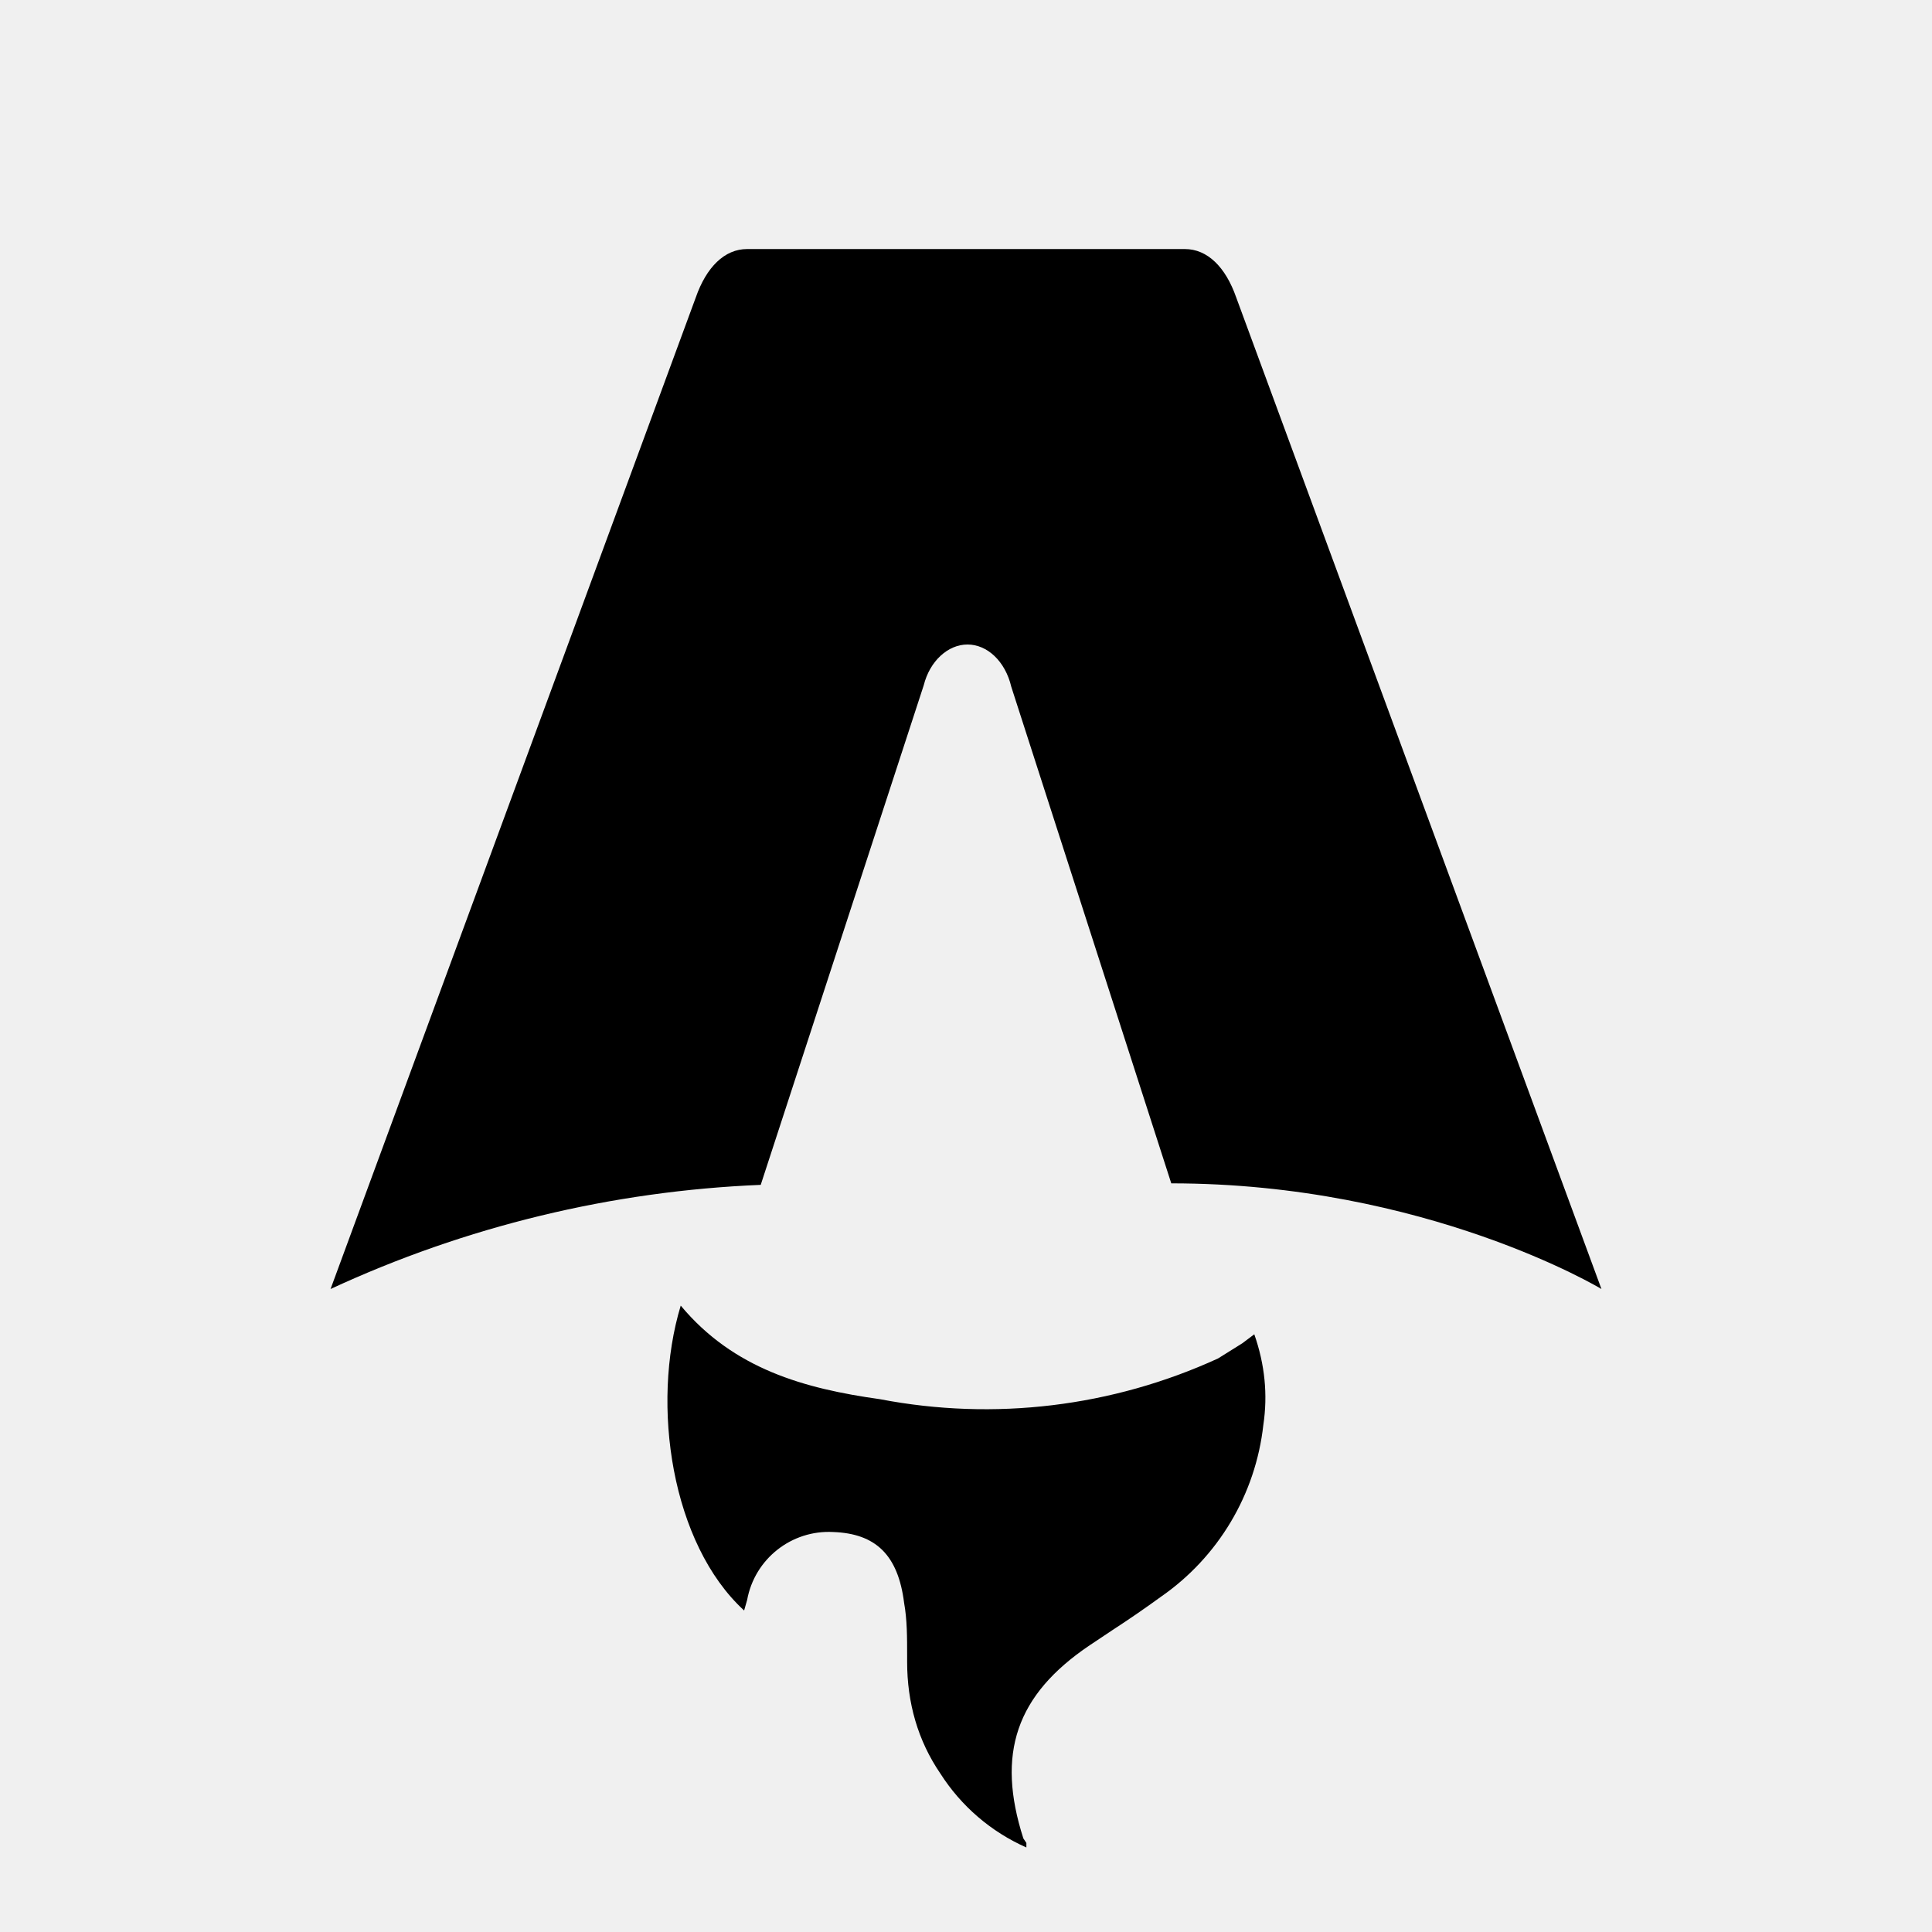
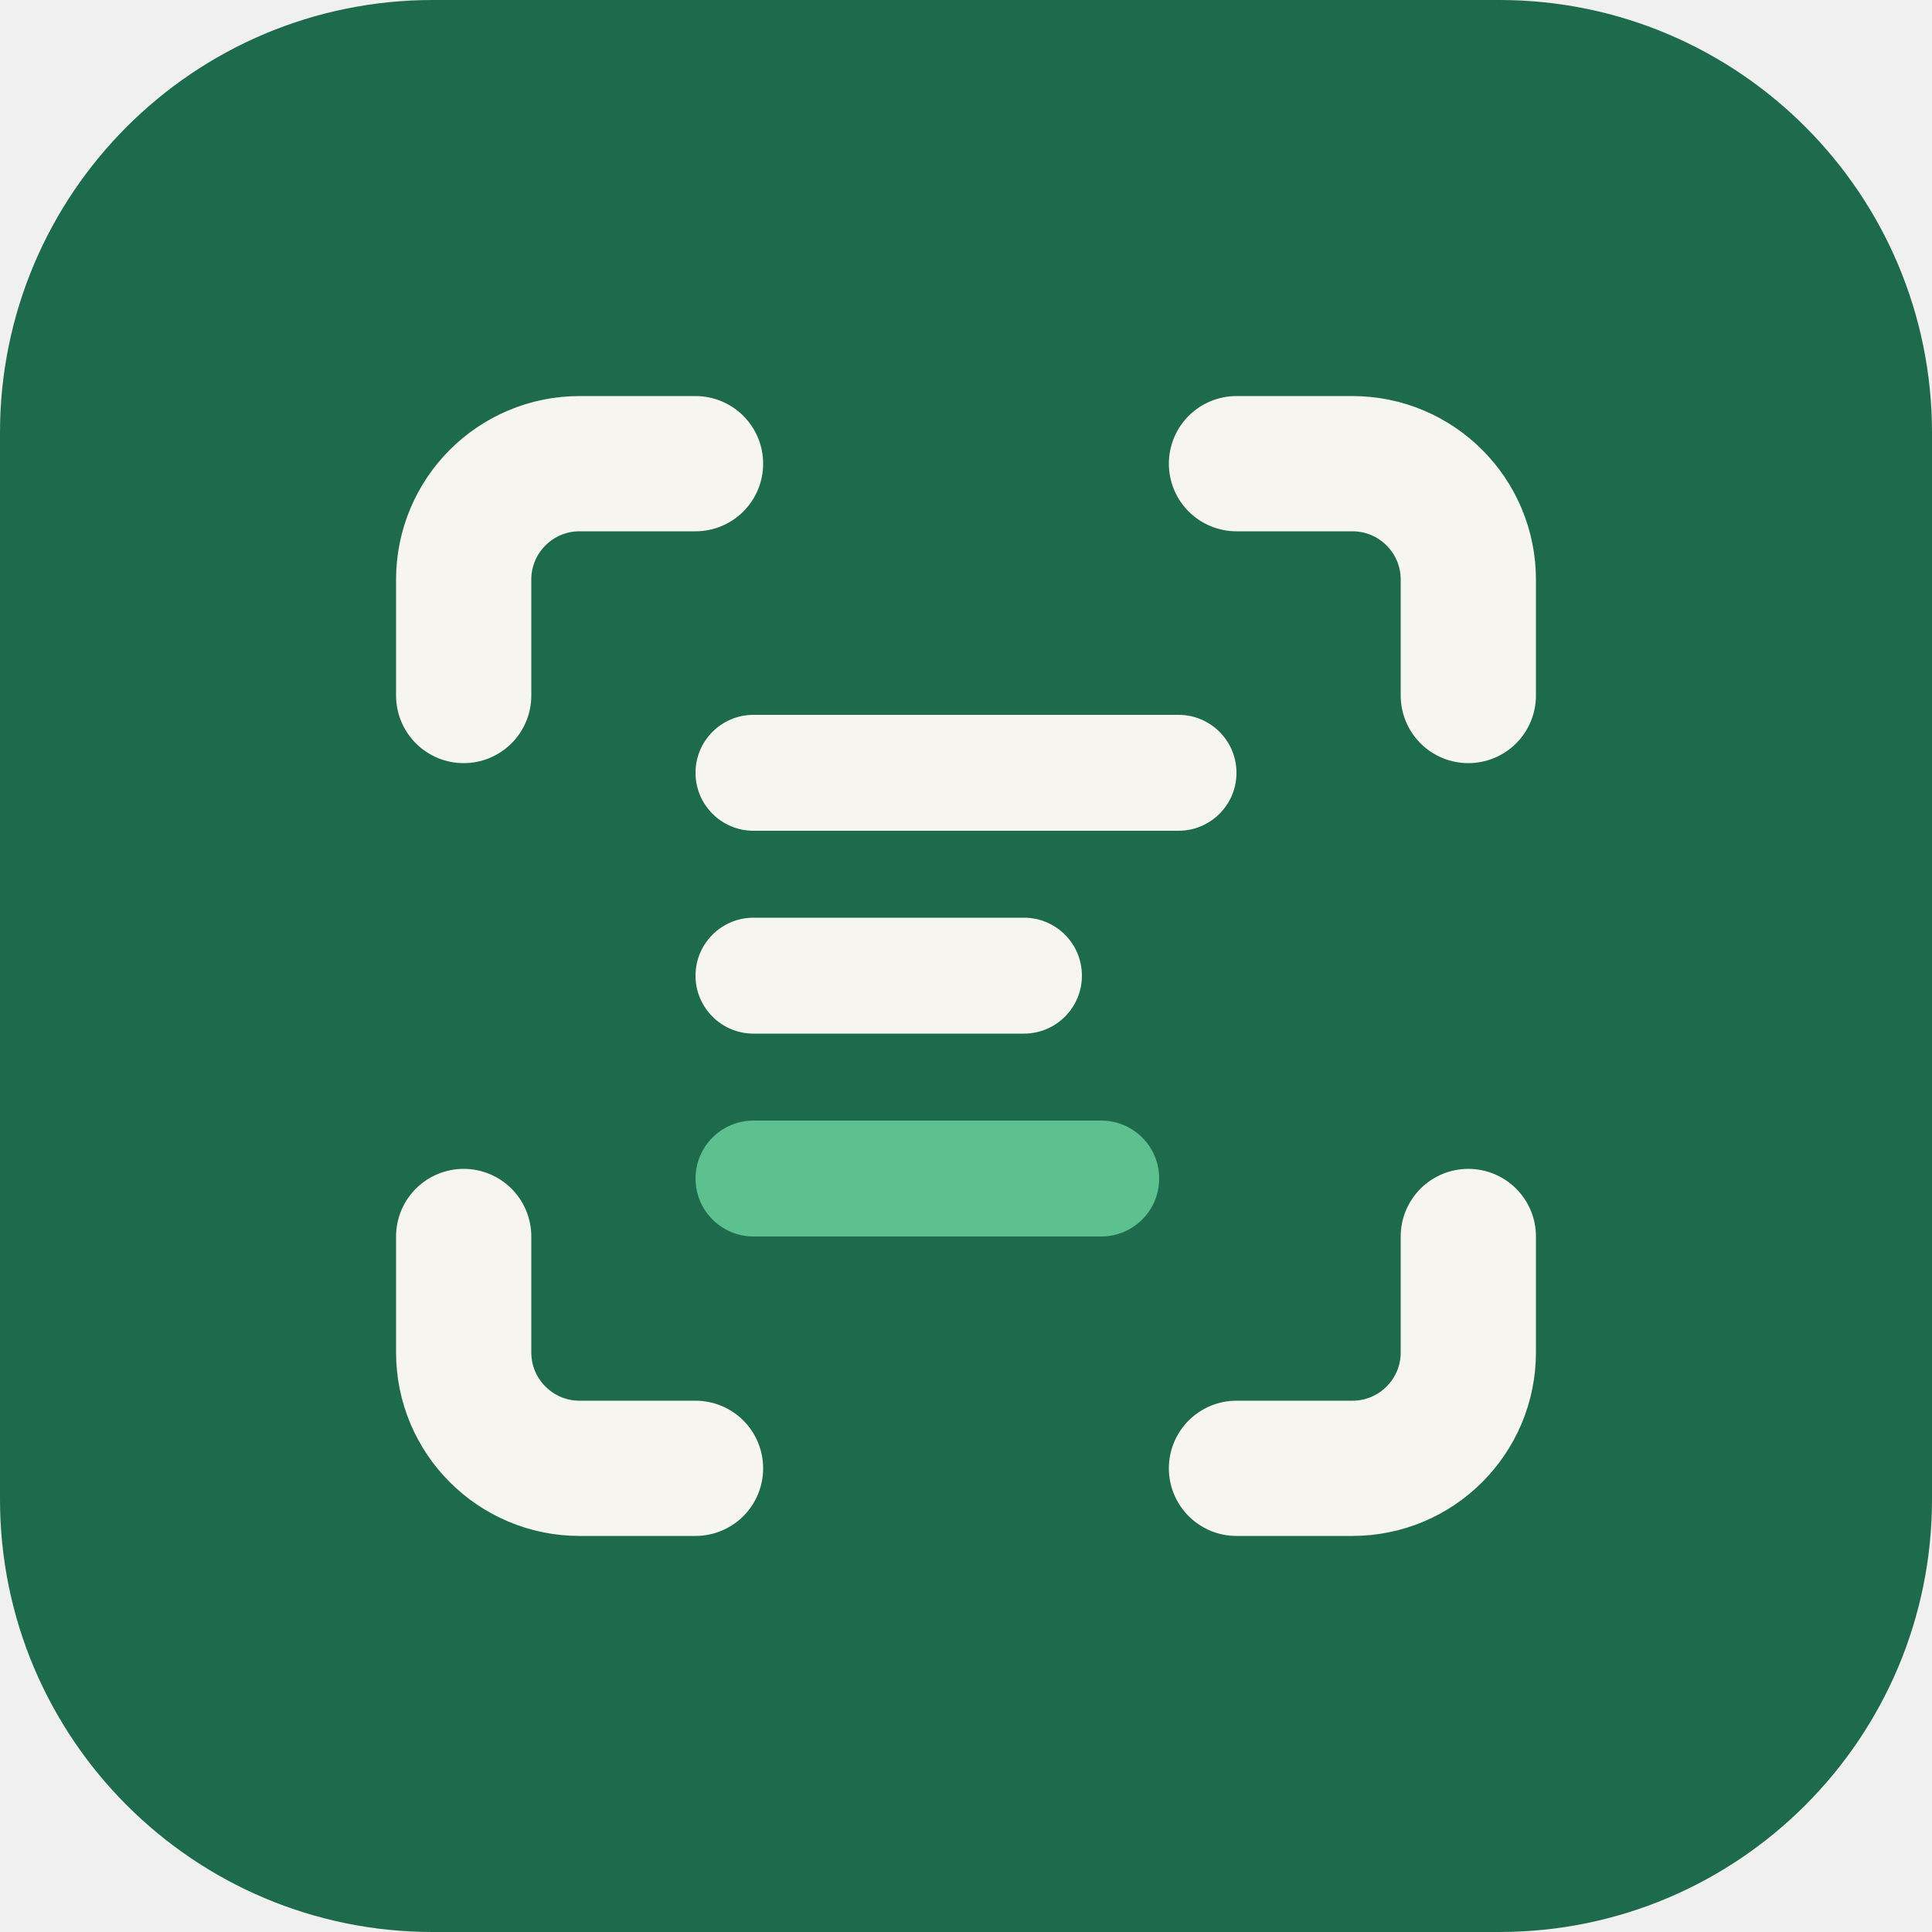
- <svg xmlns="http://www.w3.org/2000/svg" fill="none" viewBox="0 0 128 128">
-   <path d="M50.4 78.5a75.1 75.1 0 0 0-28.5 6.9l24.2-65.7c.7-2 1.9-3.2 3.4-3.2h29c1.5 0 2.7 1.2 3.4 3.2l24.2 65.7s-11.6-7-28.5-7L67 45.5c-.4-1.7-1.6-2.8-2.9-2.8-1.3 0-2.5 1.1-2.9 2.7L50.4 78.5Zm-1.1 28.2Zm-4.2-20.2c-2 6.6-.6 15.8 4.2 20.2a17.5 17.5 0 0 1 .2-.7 5.5 5.5 0 0 1 5.7-4.5c2.8.1 4.3 1.5 4.7 4.7.2 1.1.2 2.3.2 3.5v.4c0 2.7.7 5.2 2.2 7.4a13 13 0 0 0 5.7 4.9v-.3l-.2-.3c-1.8-5.6-.5-9.5 4.4-12.8l1.5-1a73 73 0 0 0 3.2-2.2 16 16 0 0 0 6.8-11.4c.3-2 .1-4-.6-6l-.8.6-1.6 1a37 37 0 0 1-22.4 2.7c-5-.7-9.7-2-13.2-6.2Z" />
-   <style>
-         path { fill: #000; }
-         @media (prefers-color-scheme: dark) {
-             path { fill: #FFF; }
-         }
-     </style>
+ <svg xmlns="http://www.w3.org/2000/svg" viewBox="0 0 100 100">
+   <rect width="100" height="100" rx="22.4" fill="#1E6A4C" />
+   <path fill="none" stroke="#F7F5EF" stroke-width="7" stroke-linecap="round" stroke-linejoin="round" d="M24 36V30a6 6 0 0 1 6-6h6M64 24h6a6 6 0 0 1 6 6v6M76 64v6a6 6 0 0 1-6 6h-6M36 76h-6a6 6 0 0 1-6-6v-6" />
+   <rect x="36" y="37" width="28" height="6" rx="3" fill="#F7F5EF" />
+   <rect x="36" y="47.5" width="20" height="6" rx="3" fill="#F7F5EF" />
+   <rect x="36" y="58" width="24" height="6" rx="3" fill="#5CC08F" />
</svg>
